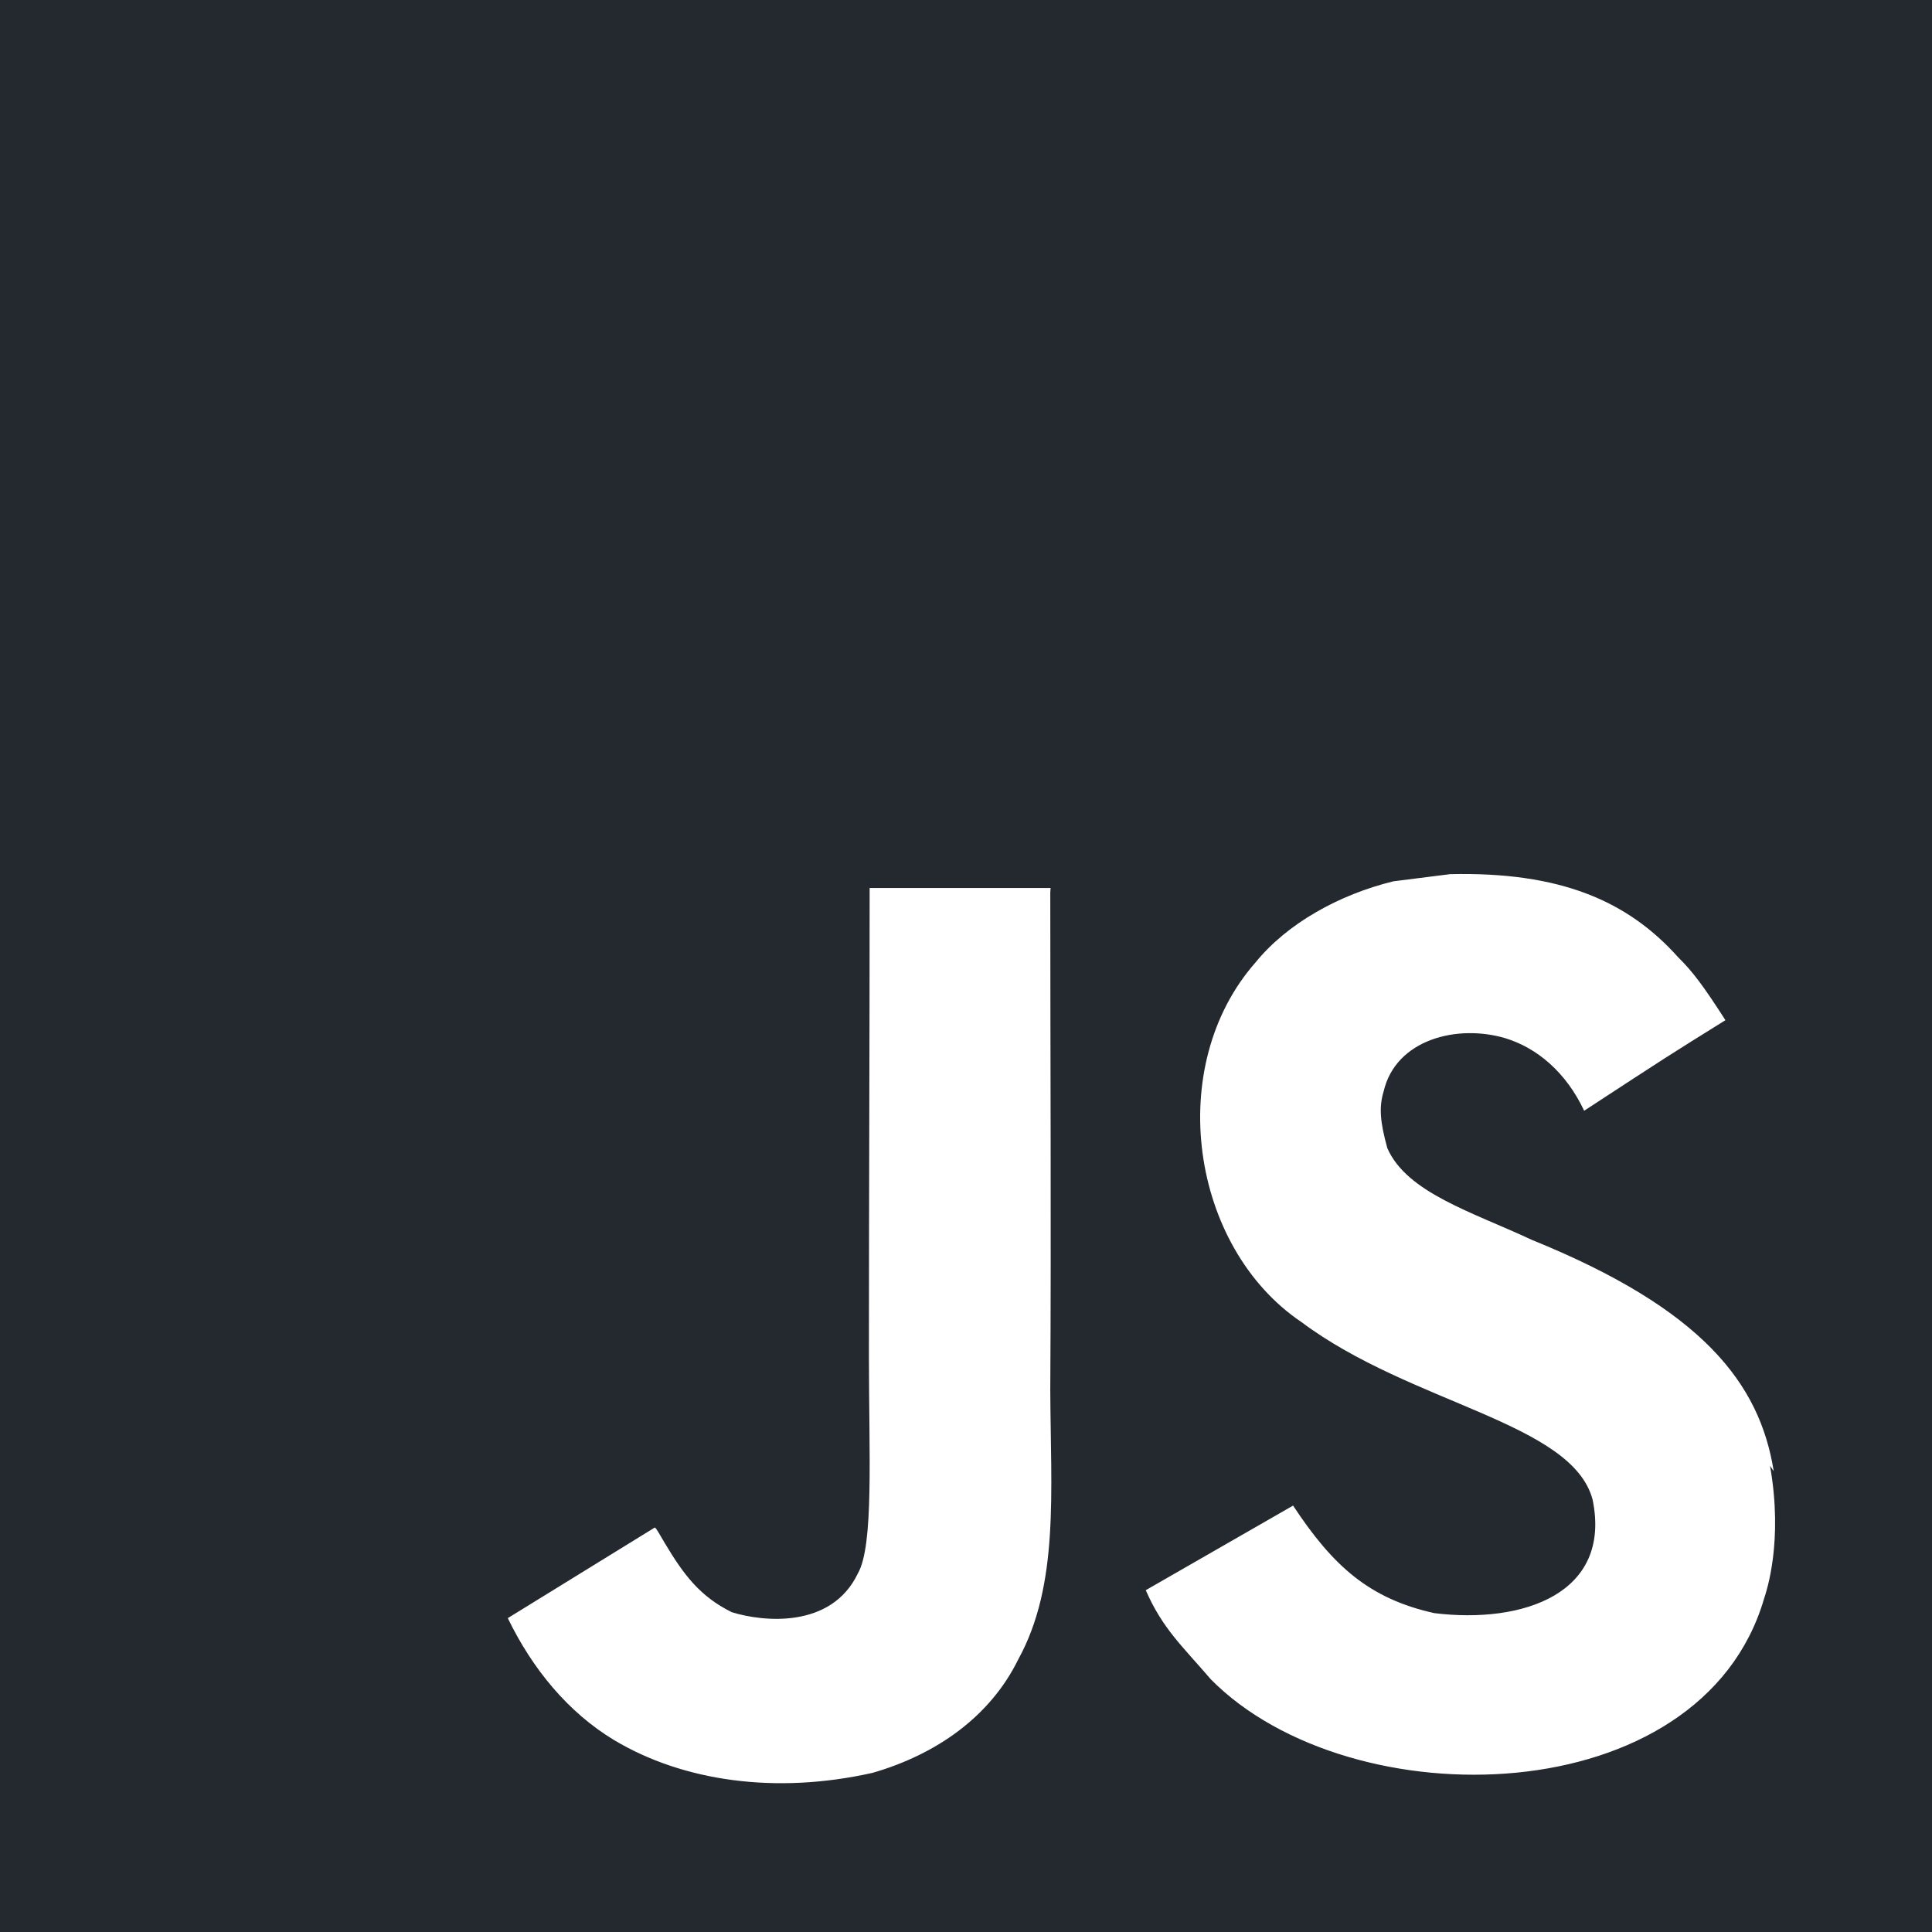
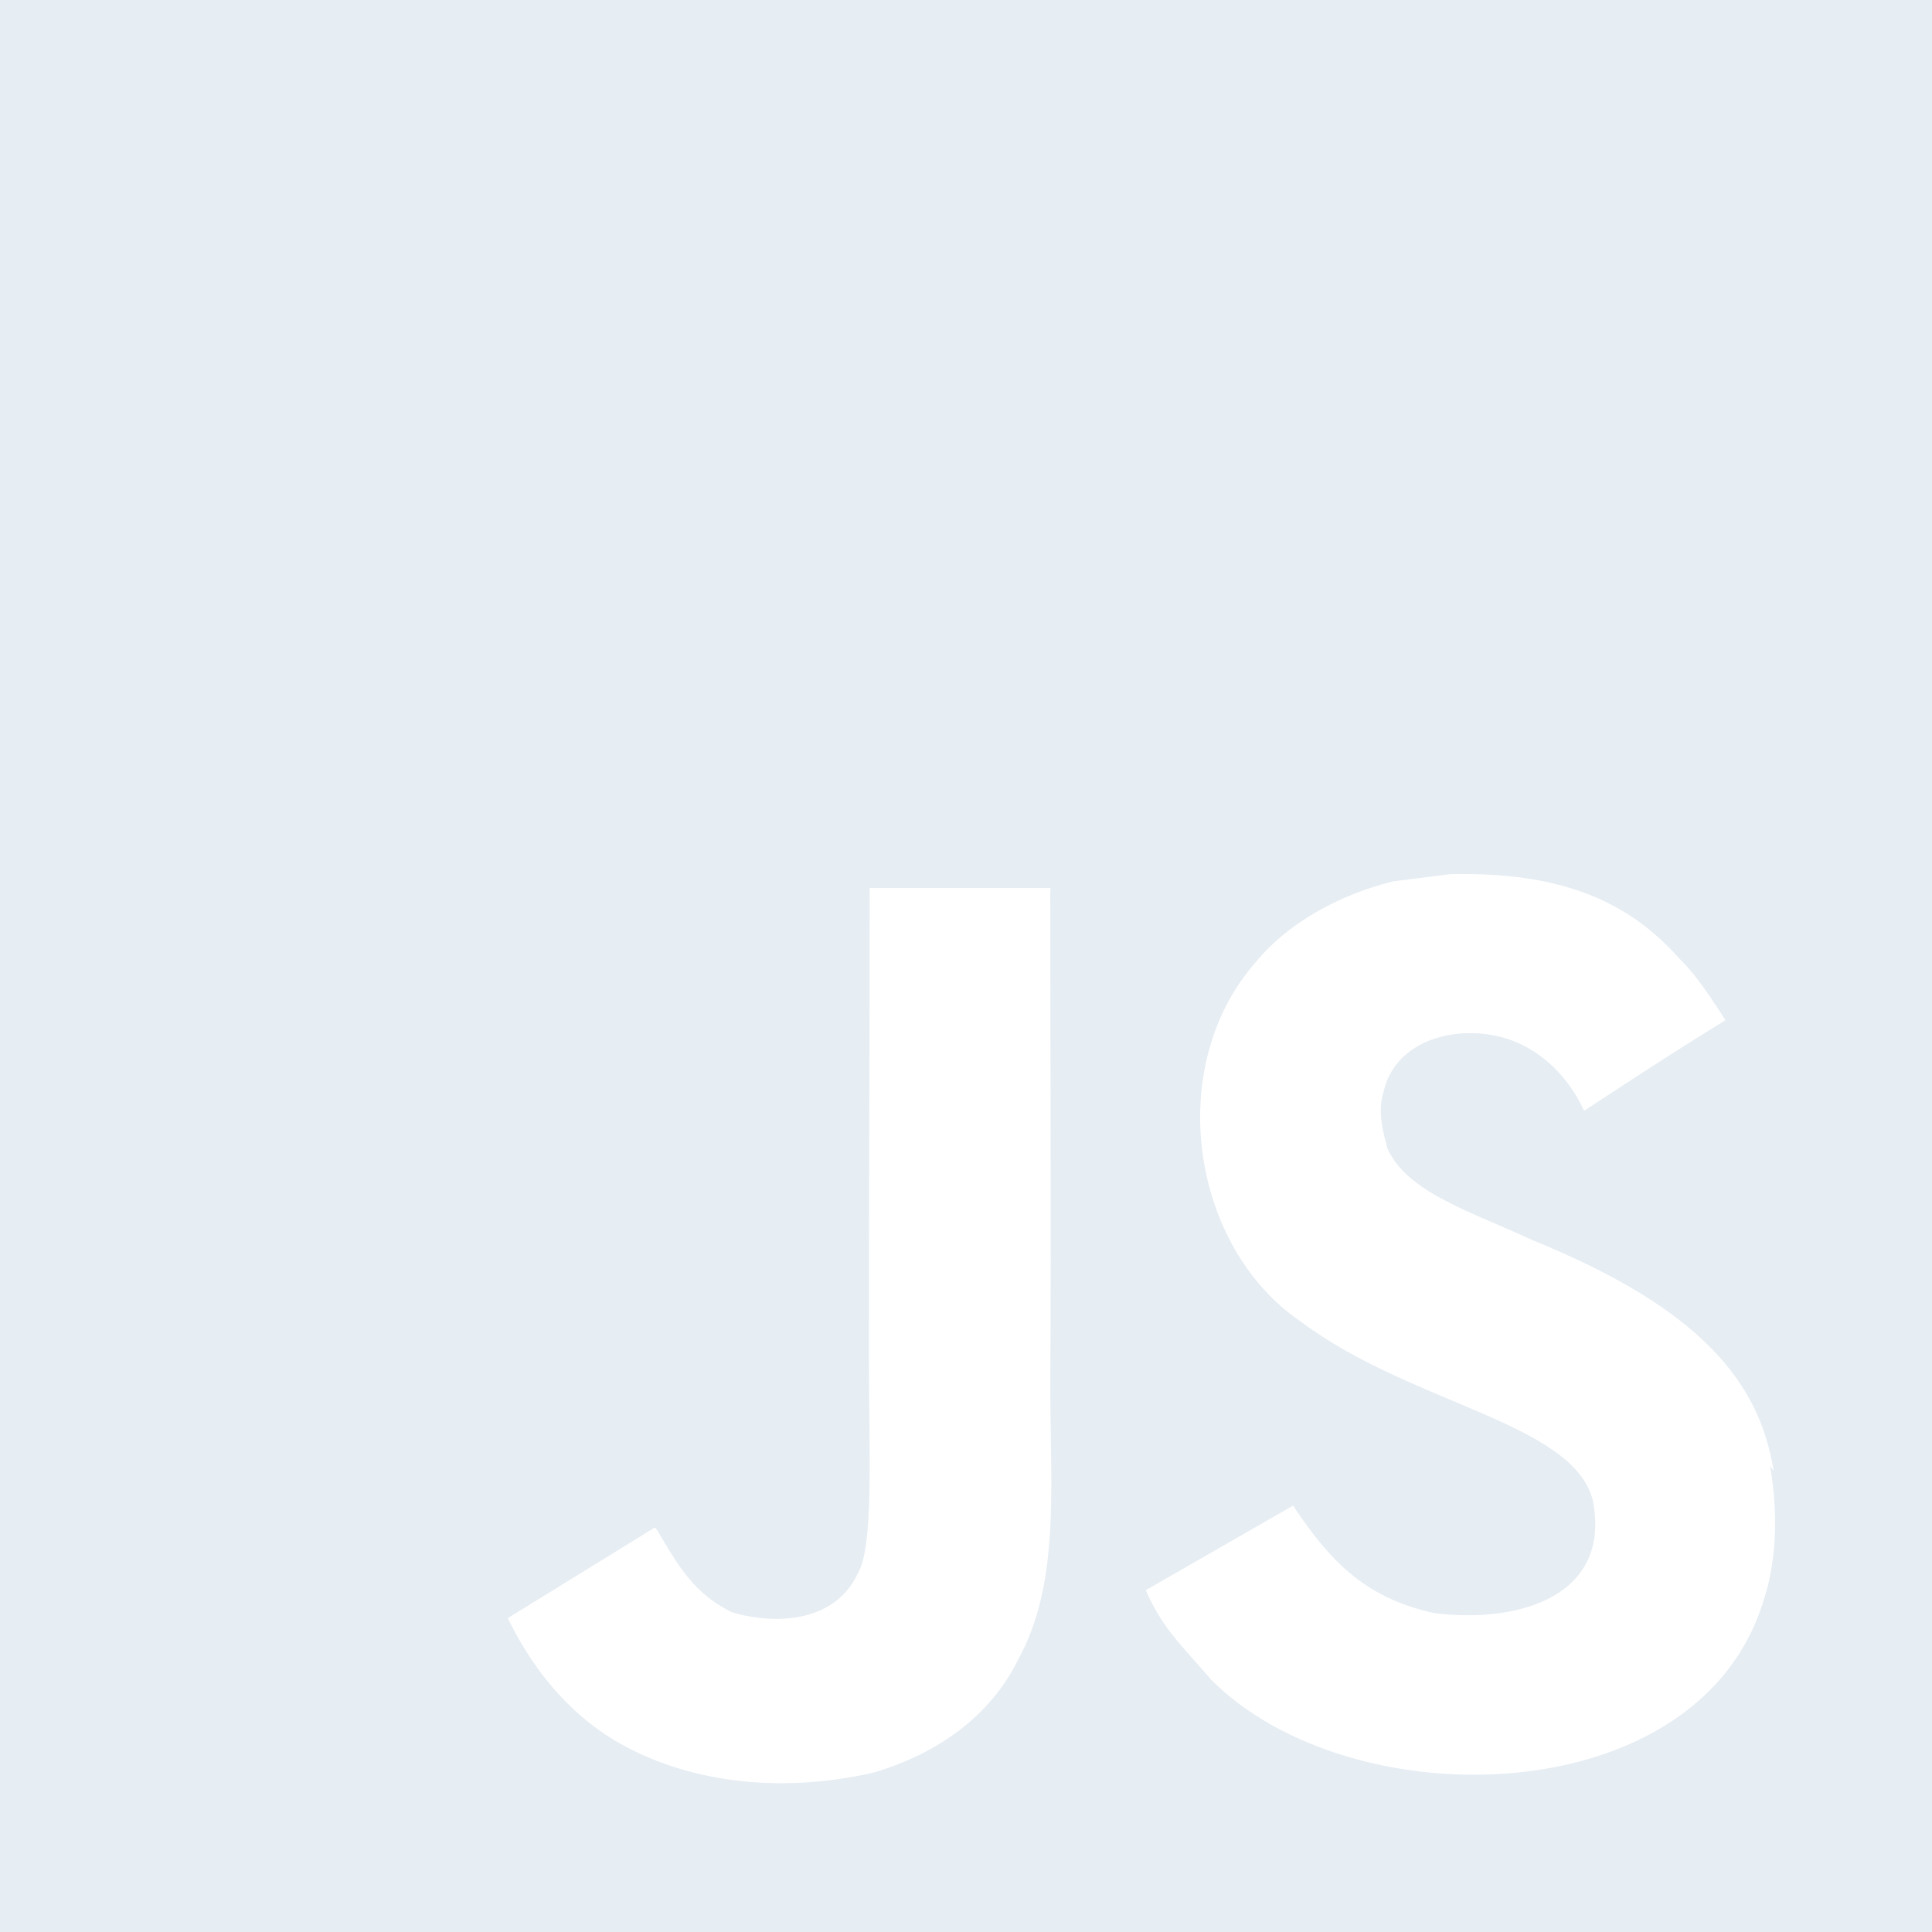
<svg xmlns="http://www.w3.org/2000/svg" role="img" viewBox="0 0 24 24">
-   <path d="M0 0h24v24H0V0zm22.034 18.276c-.175-1.095-.888-2.015-3.003-2.873-.736-.345-1.554-.585-1.797-1.14-.091-.33-.105-.51-.046-.705.15-.646.915-.84 1.515-.66.39.12.75.42.976.9 1.034-.676 1.034-.676 1.755-1.125-.27-.42-.404-.601-.586-.78-.63-.705-1.469-1.065-2.834-1.034l-.705.089c-.676.165-1.32.525-1.71 1.005-1.14 1.291-.811 3.541.569 4.471 1.365 1.02 3.361 1.244 3.616 2.205.24 1.17-.87 1.545-1.966 1.41-.811-.18-1.26-.586-1.755-1.336l-1.83 1.051c.21.48.45.689.81 1.109 1.74 1.756 6.09 1.666 6.871-1.004.029-.09.24-.705.074-1.65l.046.067zm-8.983-7.245h-2.248c0 1.938-.009 3.864-.009 5.805 0 1.232.063 2.363-.138 2.711-.33.689-1.18.601-1.566.48-.396-.196-.597-.466-.83-.855-.063-.105-.11-.196-.127-.196l-1.825 1.125c.305.63.75 1.172 1.324 1.517.855.51 2.004.675 3.207.405.783-.226 1.458-.691 1.811-1.411.51-.93.402-2.07.397-3.346.012-2.054 0-4.109 0-6.179l.004-.056z" fill="#24292f" />
+   <path d="M0 0h24v24H0V0zm22.034 18.276c-.175-1.095-.888-2.015-3.003-2.873-.736-.345-1.554-.585-1.797-1.14-.091-.33-.105-.51-.046-.705.15-.646.915-.84 1.515-.66.39.12.75.42.976.9 1.034-.676 1.034-.676 1.755-1.125-.27-.42-.404-.601-.586-.78-.63-.705-1.469-1.065-2.834-1.034l-.705.089c-.676.165-1.32.525-1.71 1.005-1.14 1.291-.811 3.541.569 4.471 1.365 1.02 3.361 1.244 3.616 2.205.24 1.17-.87 1.545-1.966 1.41-.811-.18-1.26-.586-1.755-1.336l-1.83 1.051c.21.48.45.689.81 1.109 1.74 1.756 6.09 1.666 6.871-1.004.029-.09.24-.705.074-1.65l.046.067zm-8.983-7.245h-2.248c0 1.938-.009 3.864-.009 5.805 0 1.232.063 2.363-.138 2.711-.33.689-1.18.601-1.566.48-.396-.196-.597-.466-.83-.855-.063-.105-.11-.196-.127-.196l-1.825 1.125c.305.63.75 1.172 1.324 1.517.855.51 2.004.675 3.207.405.783-.226 1.458-.691 1.811-1.411.51-.93.402-2.07.397-3.346.012-2.054 0-4.109 0-6.179l.004-.056z" fill="#e6edf3" />
</svg>
